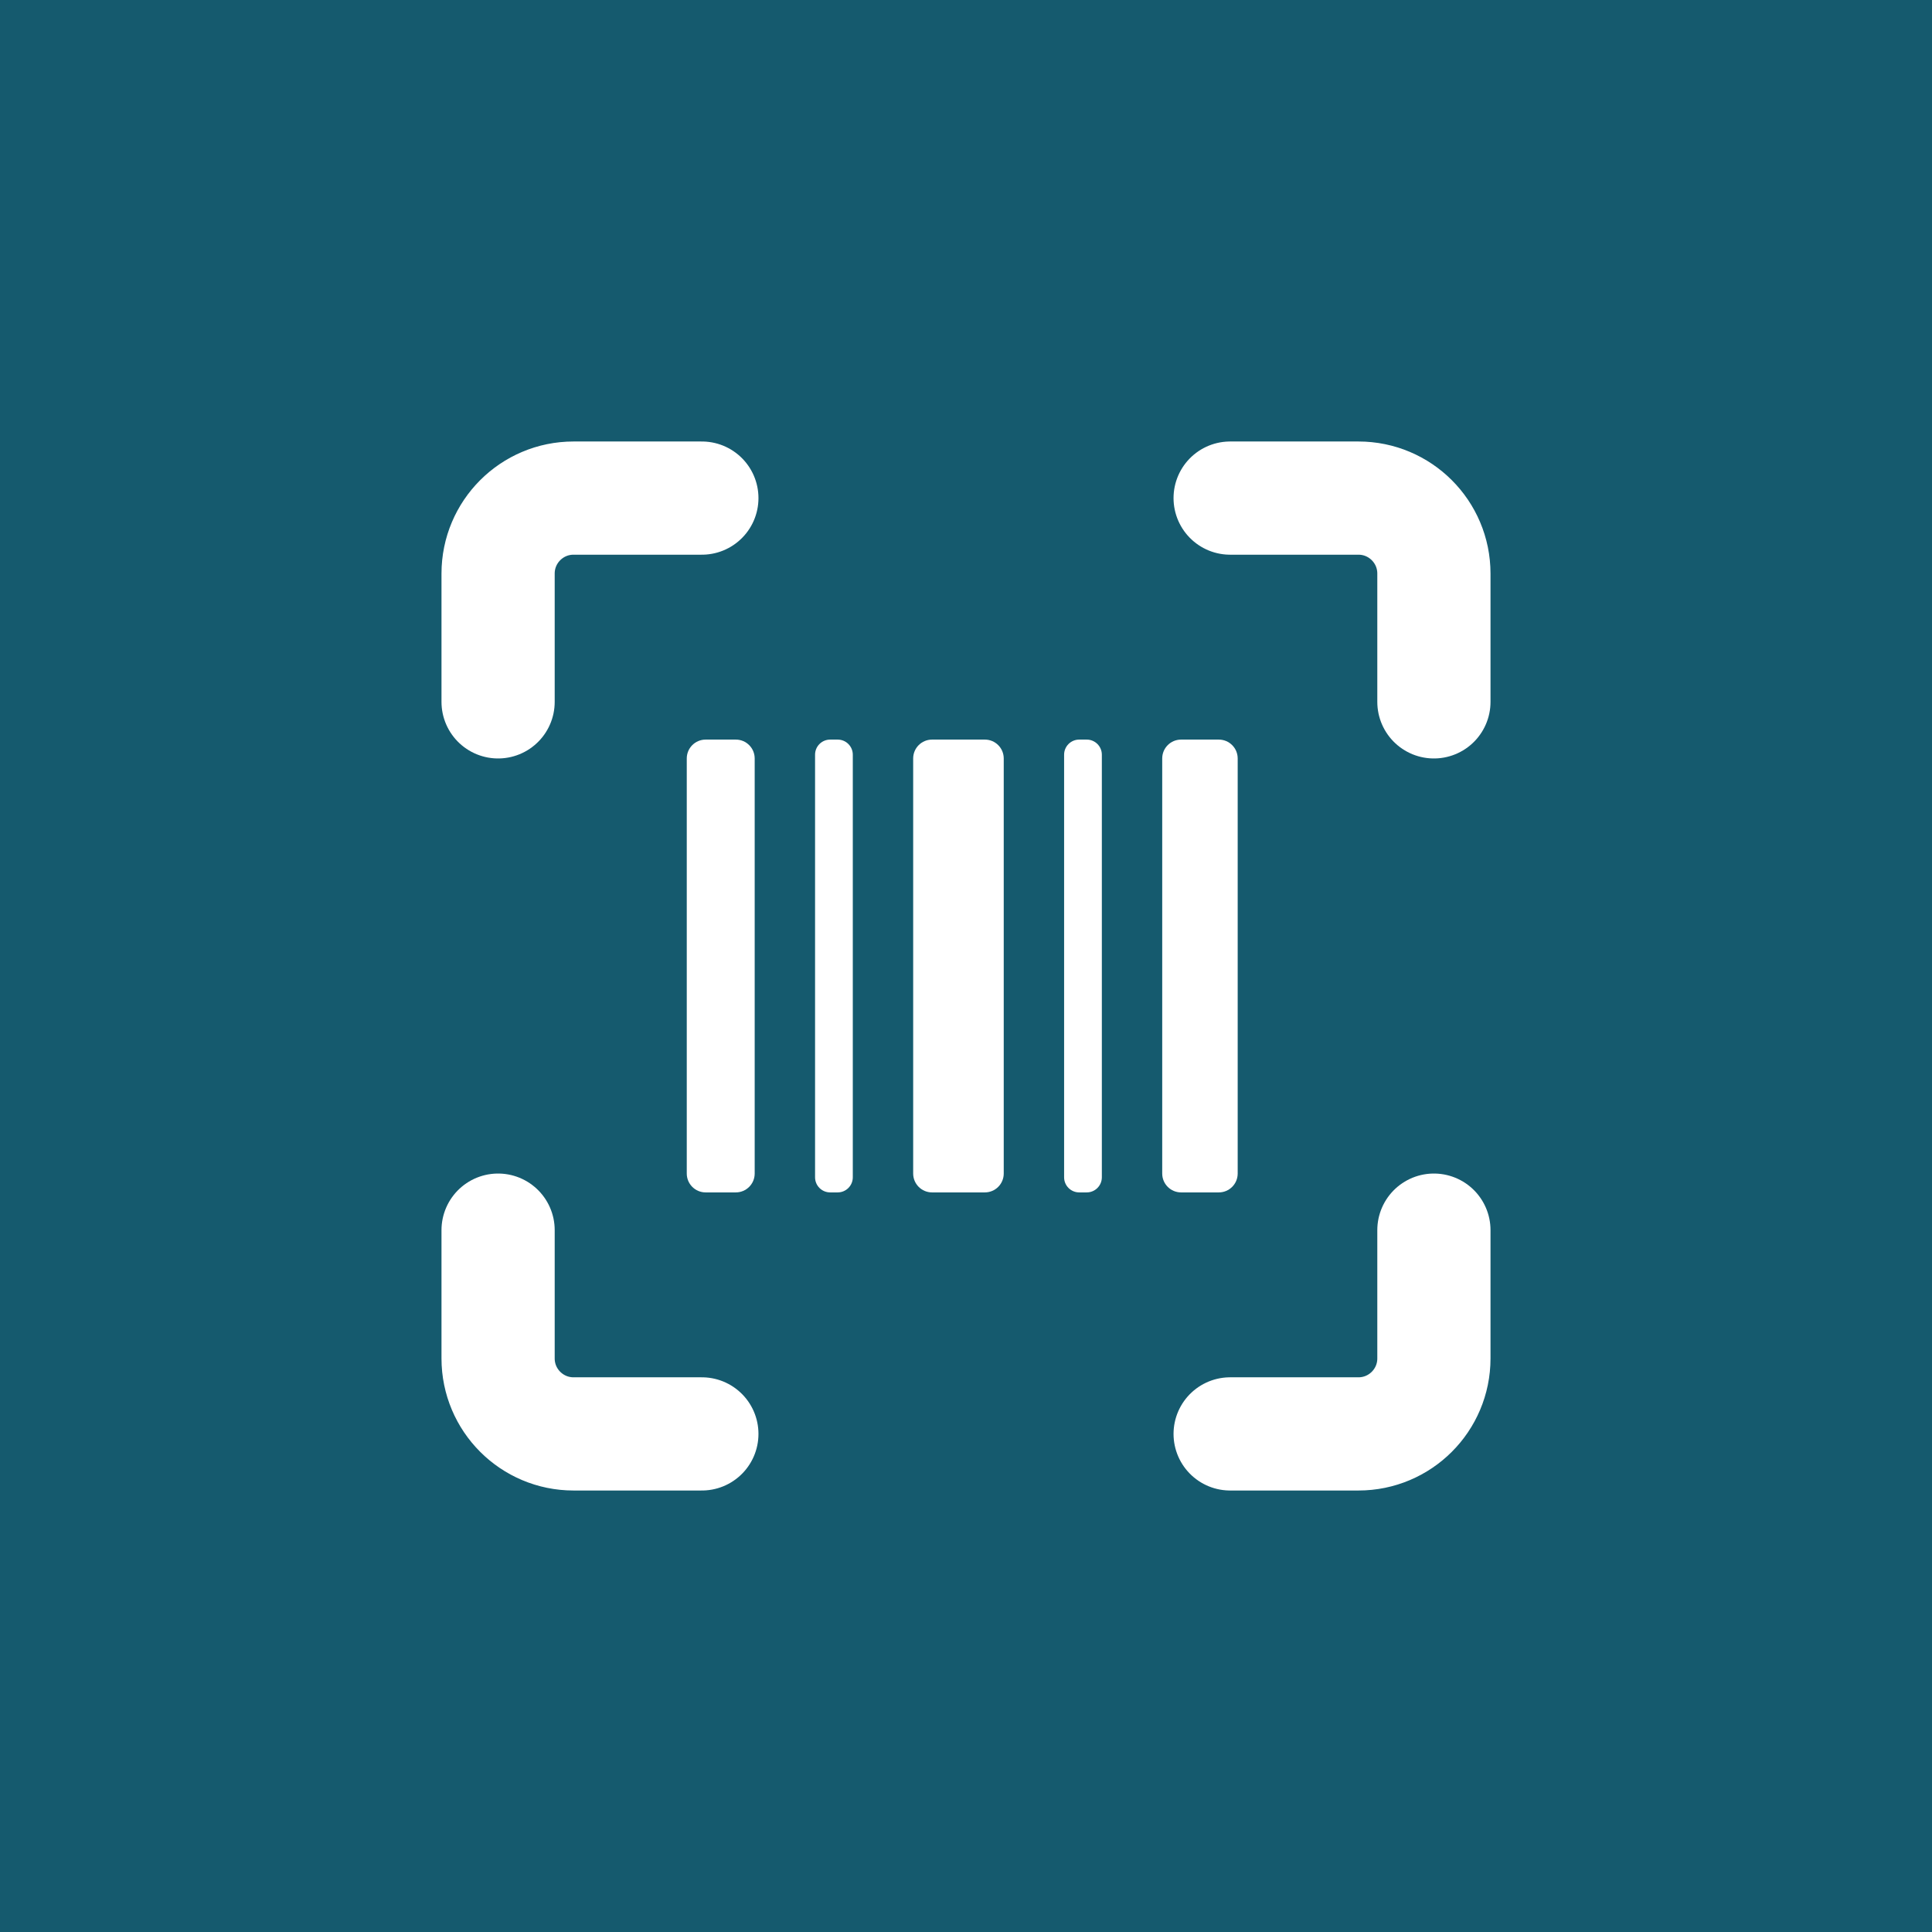
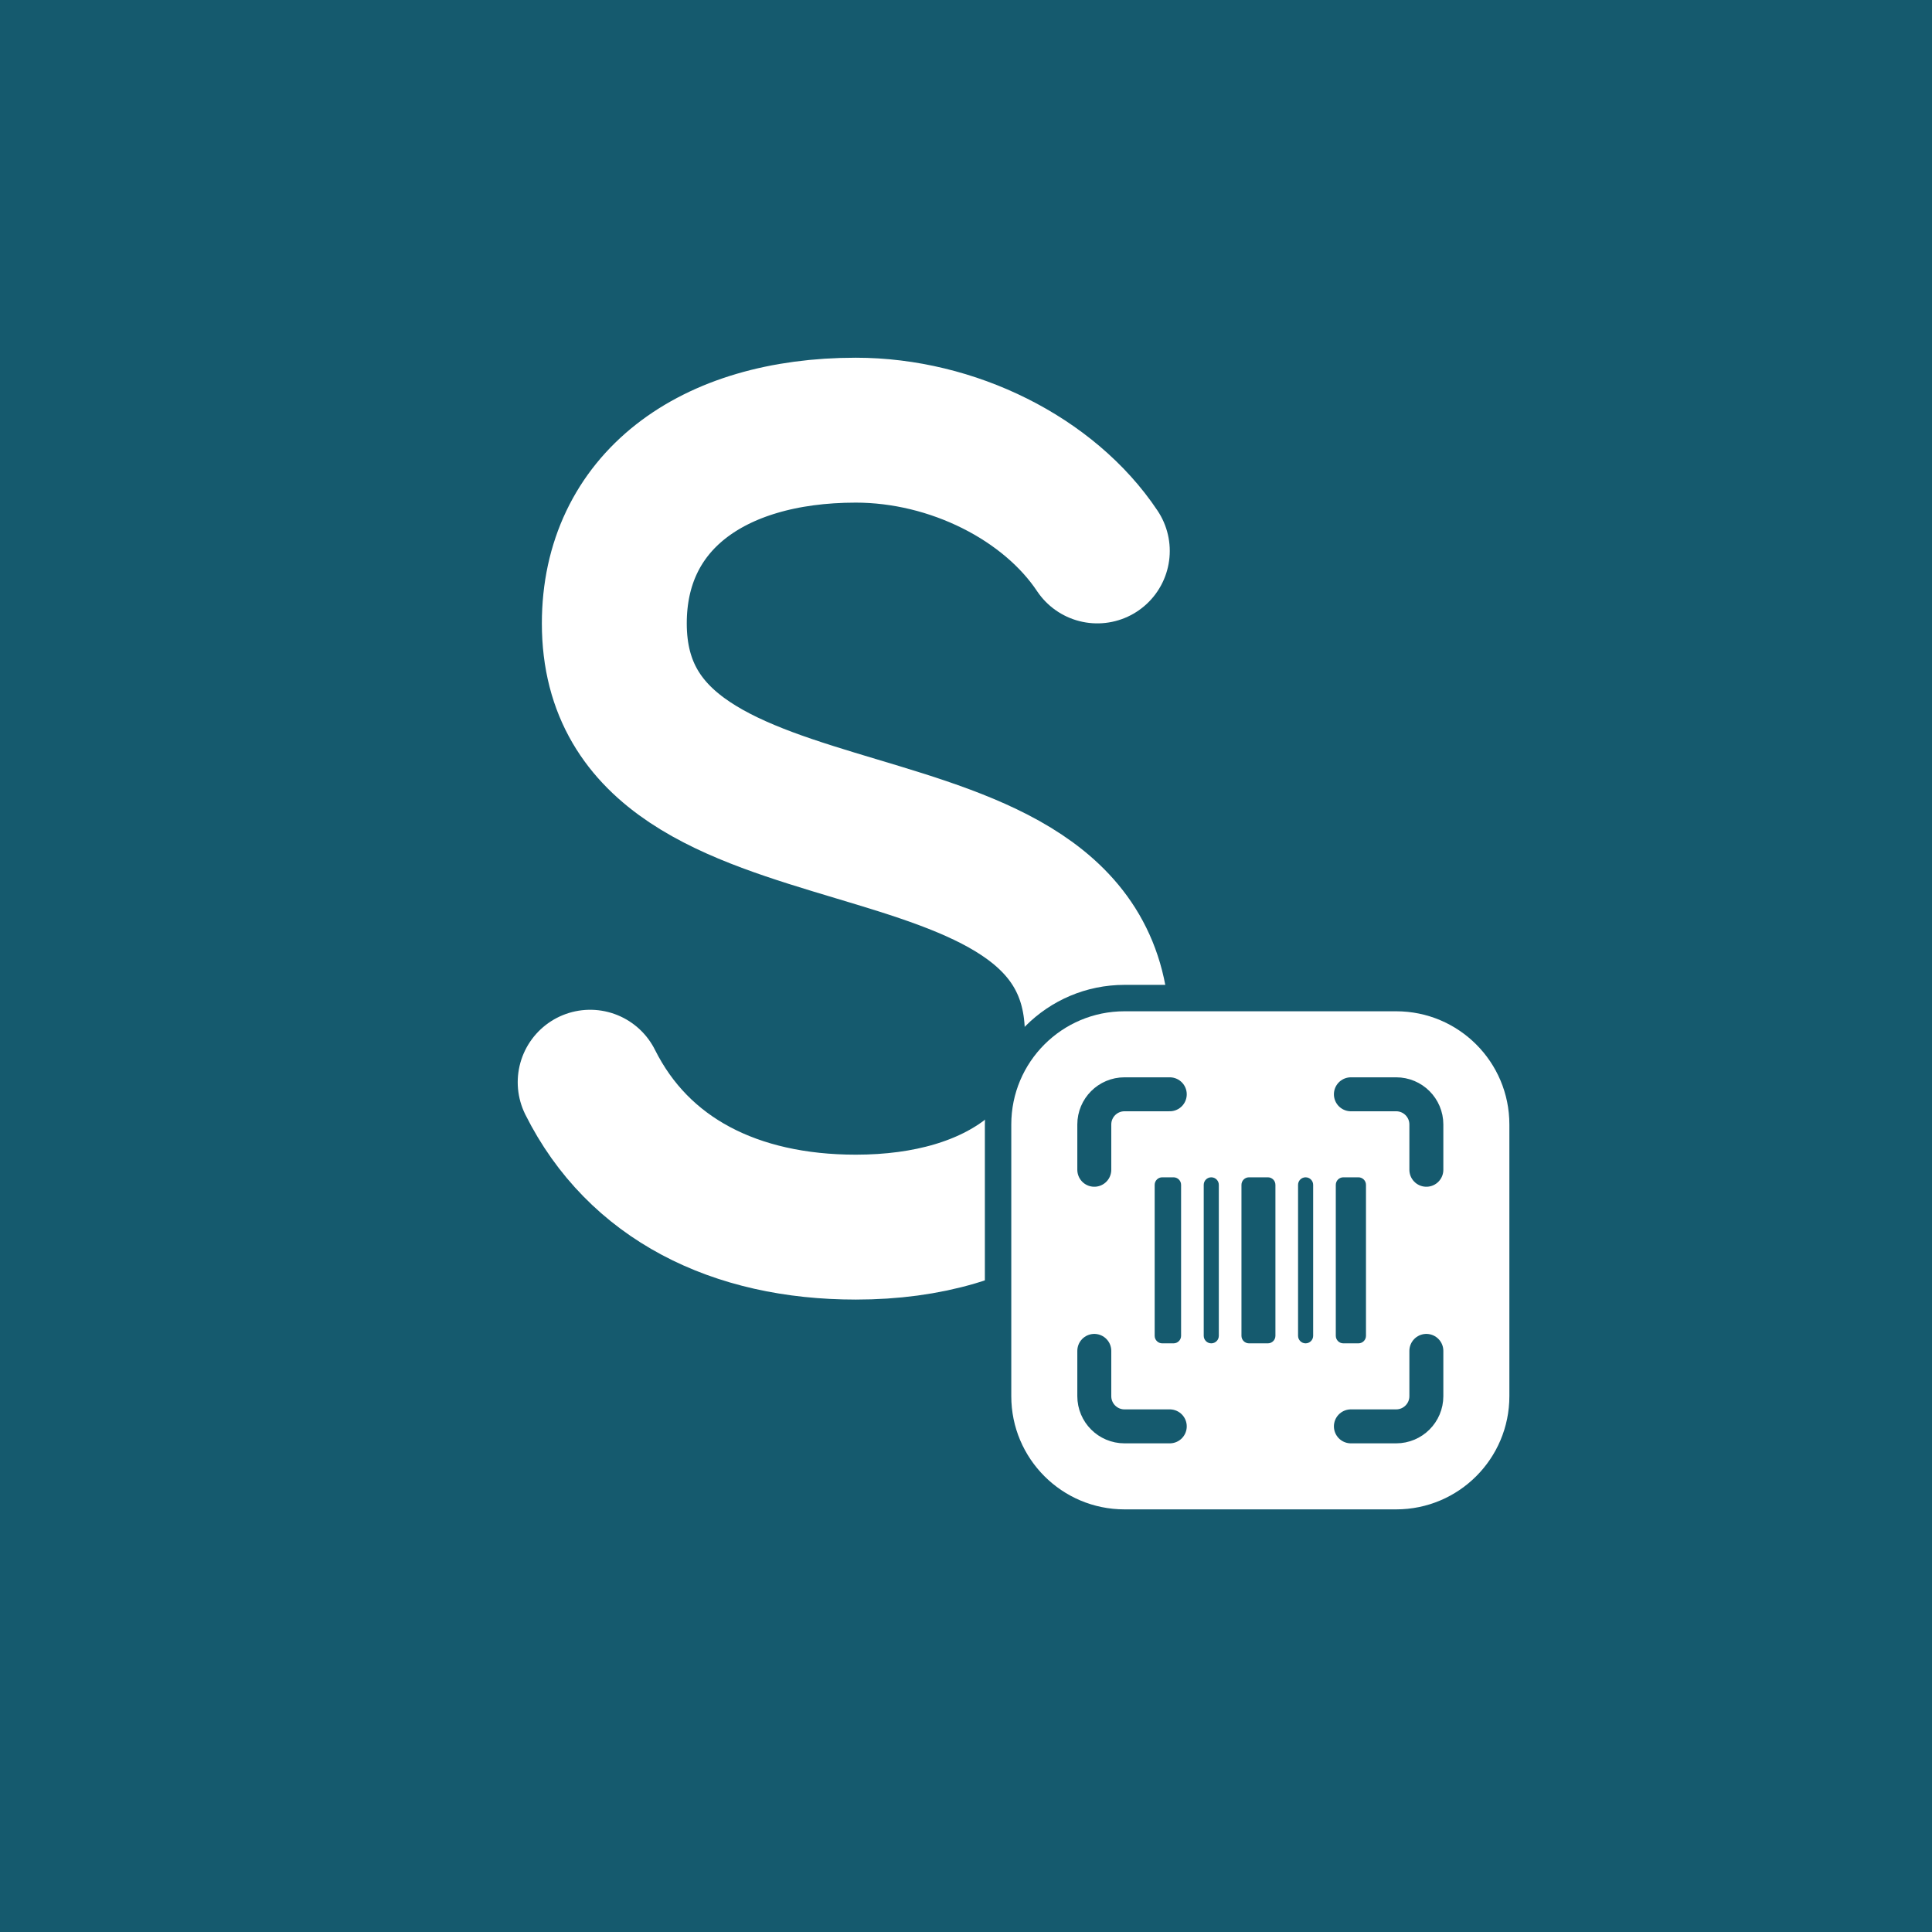
<svg xmlns="http://www.w3.org/2000/svg" viewBox="0 0 512 512">
  <rect width="512" height="512" fill="#155a6e" />
-   <g fill="none" stroke="#fff" stroke-width="30" stroke-linecap="round" stroke-linejoin="round">
-     <path d="M132 186v-34a20 20 0 0 1 20-20h34M326 132h34a20 20 0 0 1 20 20v34M380 326v34a20 20 0 0 1-20 20h-34M186 380h-34a20 20 0 0 1-20-20v-34" />
-   </g>
-   <g fill="#fff">
-     <rect x="182" y="196" width="18" height="120" rx="5" />
-     <rect x="216" y="196" width="10" height="120" rx="4" />
-     <rect x="242" y="196" width="24" height="120" rx="5" />
-     <rect x="282" y="196" width="10" height="120" rx="4" />
-     <rect x="308" y="196" width="20" height="120" rx="5" />
+   <path d="M42 20c-2-3-6-5-10-5-6 0-10 3-10 8 0 11 20 6 20 17 0 5-4 8-10 8-5 0-9-2-11-6" transform="translate(22 18) scale(6.4)" fill="none" stroke="#fff" stroke-width="6" stroke-linecap="round" />
+   <rect x="268" y="268" width="132" height="132" rx="30" fill="#fff" stroke="#155a6e" stroke-width="14" paint-order="stroke" />
+   <g transform="translate(6 6)">
+     <g fill="none" stroke="#155a6e" stroke-width="9" stroke-linecap="round" stroke-linejoin="round">
+       <path d="M284 304v-12a8 8 0 0 1 8-8h12M352 284h12a8 8 0 0 1 8 8v12M372 352v12a8 8 0 0 1-8 8h-12M304 372h-12a8 8 0 0 1-8-8v-12" />
+     </g>
+     <g fill="#155a6e">
+       <rect x="300" y="306" width="7" height="44" rx="2" />
+       <rect x="313" y="306" width="4" height="44" rx="2" />
+       <rect x="323" y="306" width="9" height="44" rx="2" />
+       <rect x="338" y="306" width="4" height="44" rx="2" />
+       <rect x="348" y="306" width="8" height="44" rx="2" />
+     </g>
  </g>
</svg>
